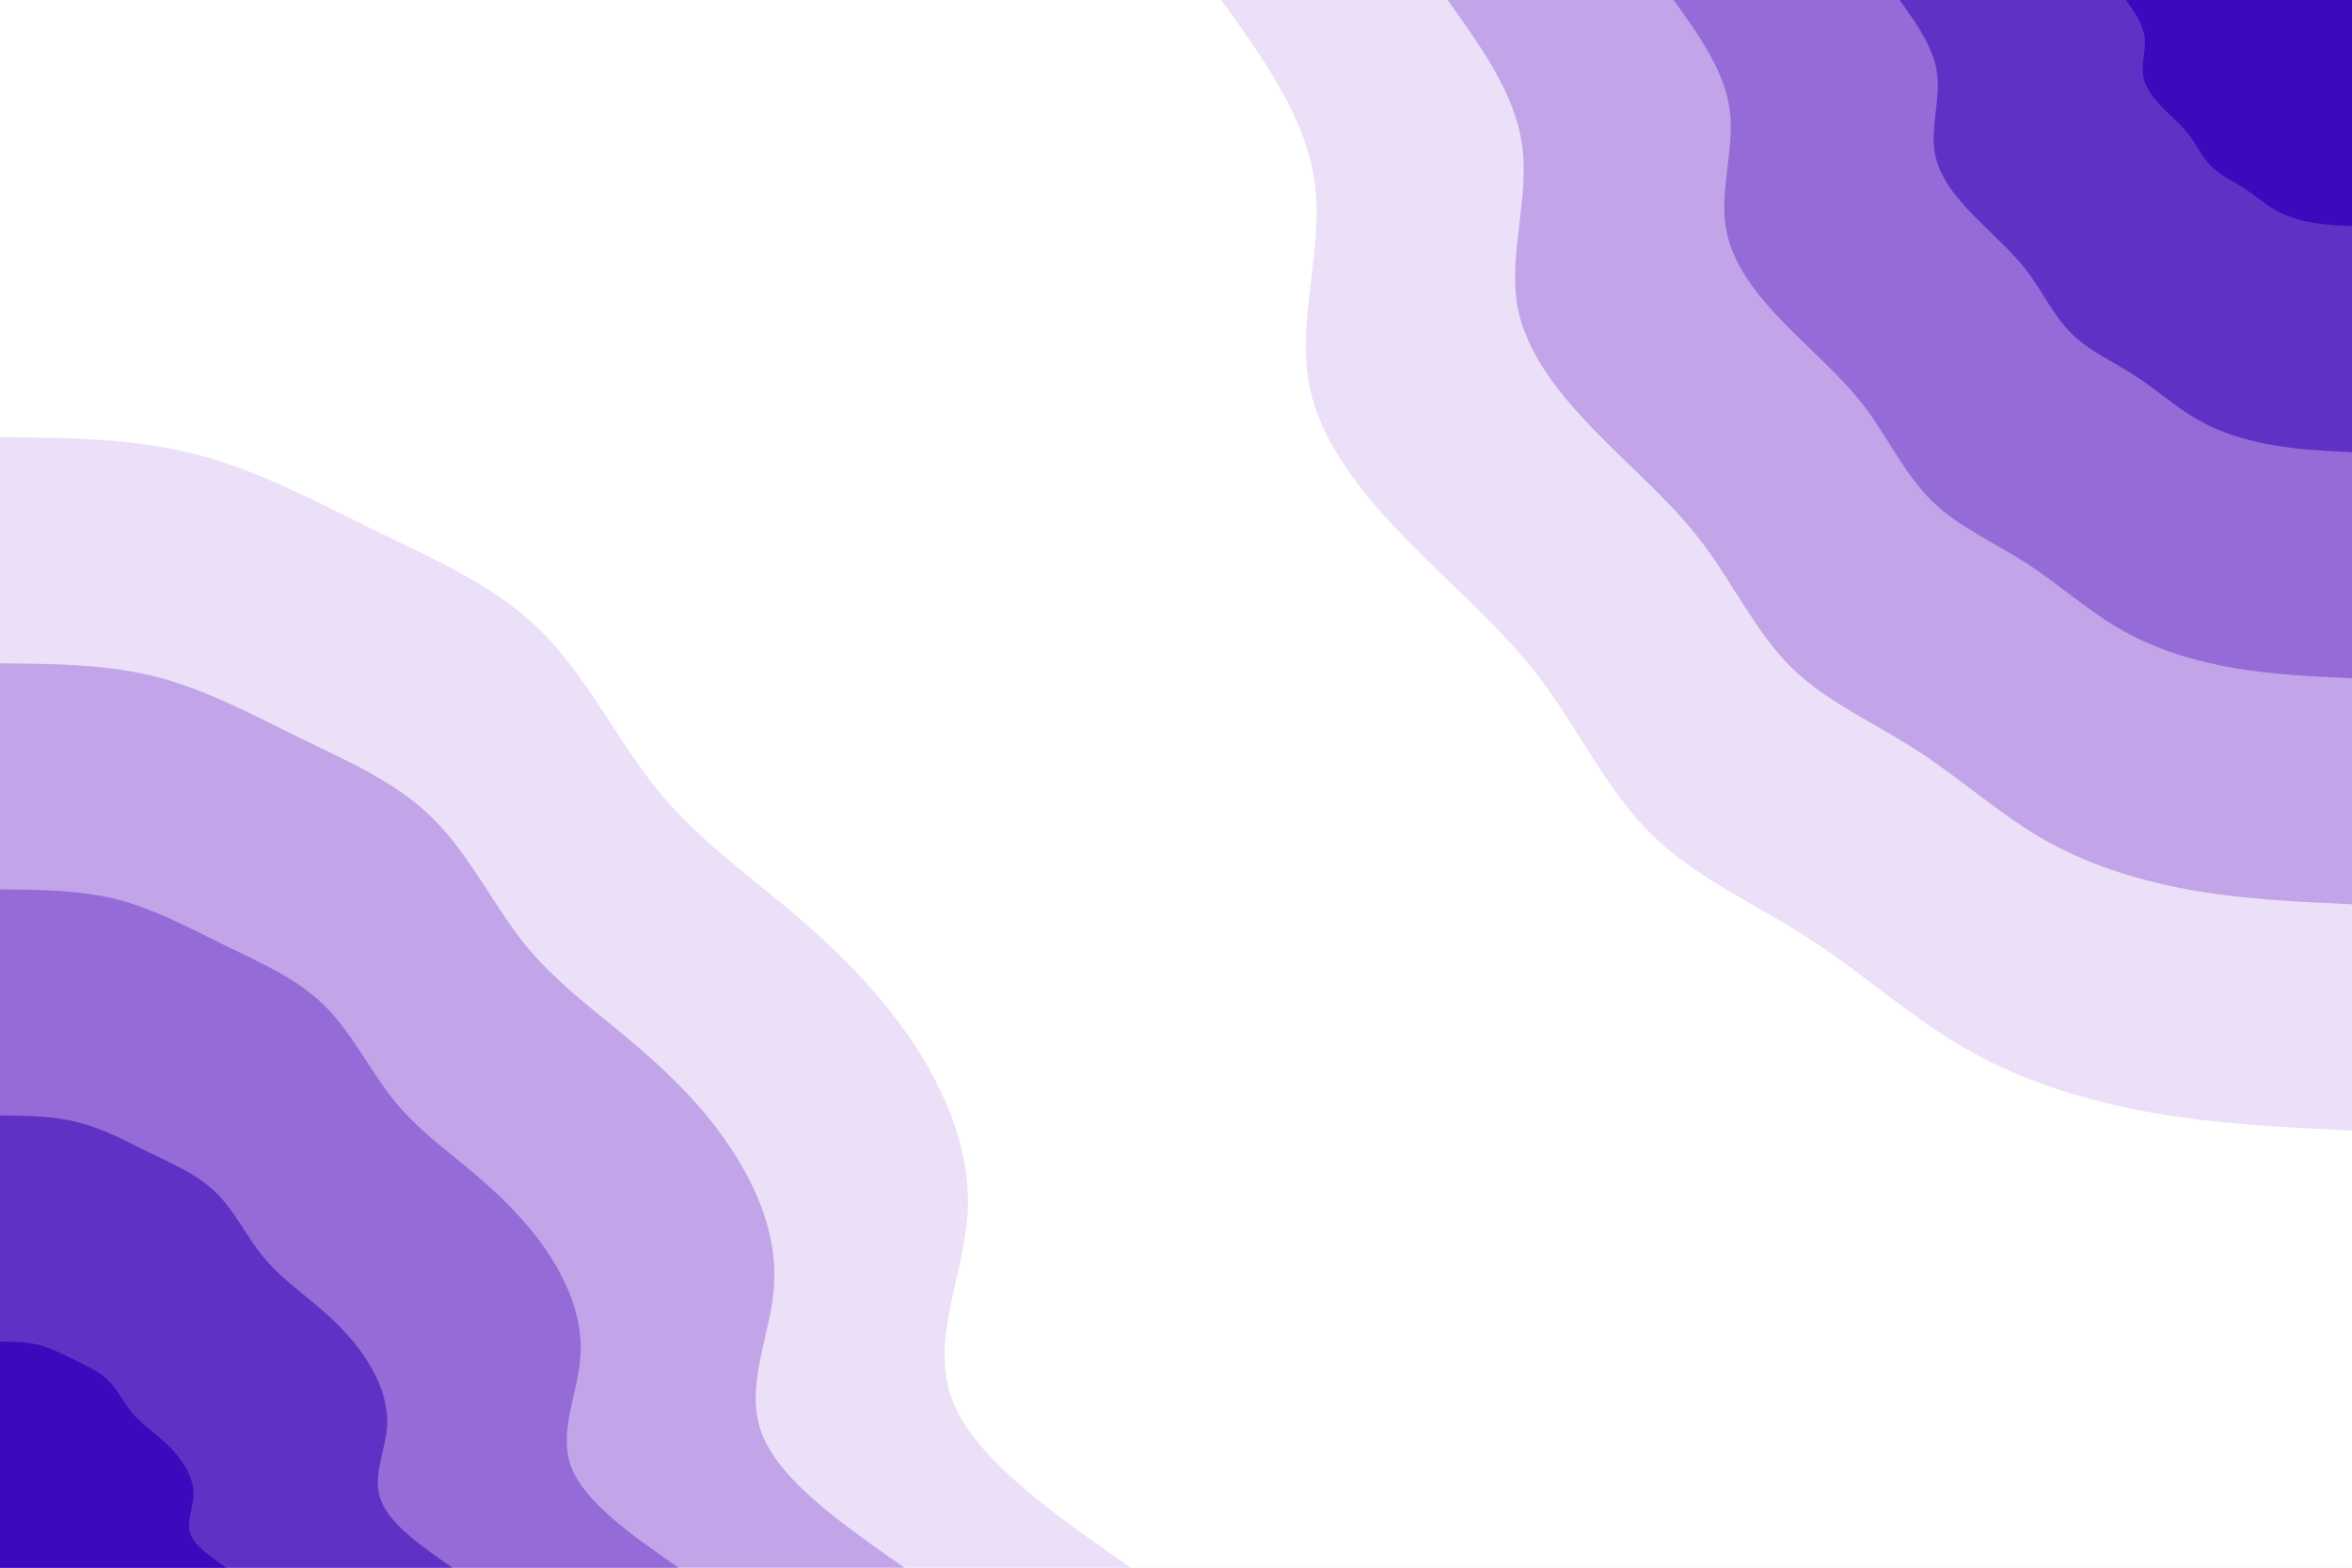
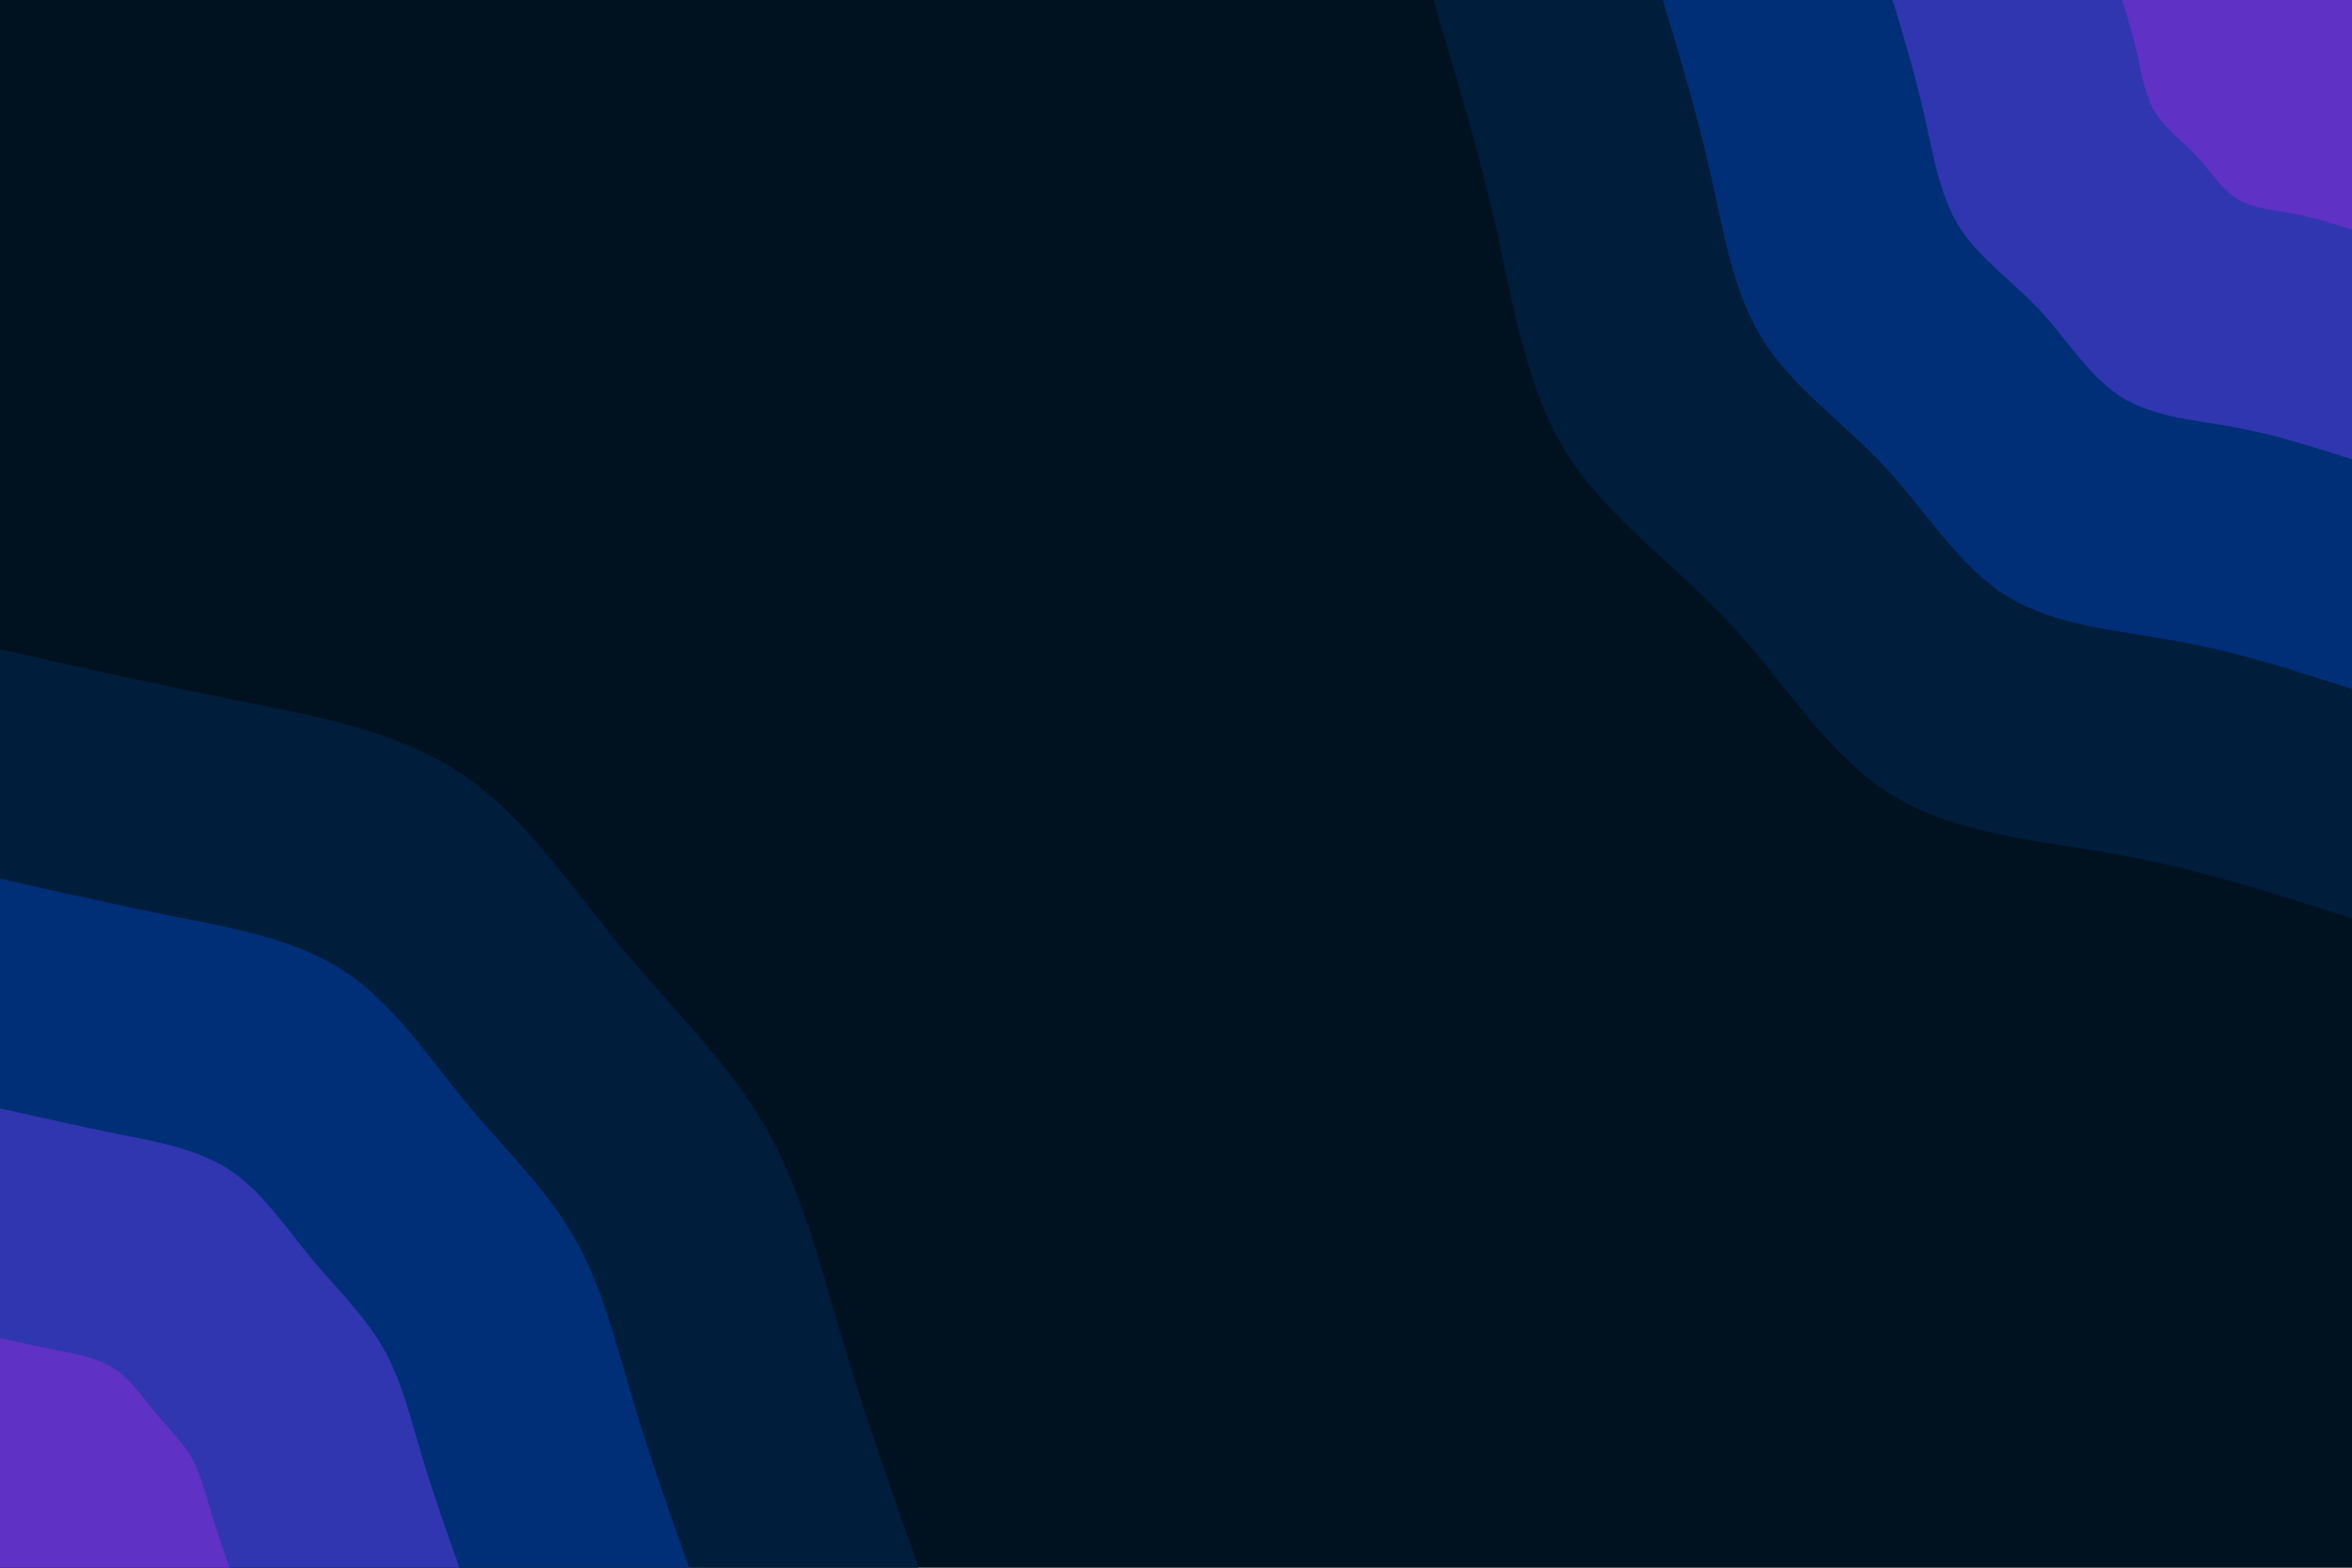
<svg xmlns="http://www.w3.org/2000/svg" id="visual" viewBox="0 0 900 600" width="900" height="600" version="1.1">
-   <rect x="0" y="0" width="900" height="600" fill="#ffffff" />
+   <rect x="0" y="0" width="900" height="600" fill="#001220" />
  <defs>
    <linearGradient id="grad1_0" x1="33.3%" y1="0%" x2="100%" y2="100%">
-       <stop offset="20%" stop-color="#3c09bc" stop-opacity="1" />
-       <stop offset="80%" stop-color="#3c09bc" stop-opacity="1" />
+       <stop offset="20%" stop-color="#6031c5" stop-opacity="1" />
+       <stop offset="80%" stop-color="#6031c5" stop-opacity="1" />
    </linearGradient>
  </defs>
  <defs>
    <linearGradient id="grad1_1" x1="33.3%" y1="0%" x2="100%" y2="100%">
-       <stop offset="20%" stop-color="#3c09bc" stop-opacity="1" />
-       <stop offset="80%" stop-color="#7c4ece" stop-opacity="1" />
+       <stop offset="20%" stop-color="#6031c5" stop-opacity="1" />
+       <stop offset="80%" stop-color="#003595" stop-opacity="1" />
    </linearGradient>
  </defs>
  <defs>
    <linearGradient id="grad1_2" x1="33.3%" y1="0%" x2="100%" y2="100%">
-       <stop offset="20%" stop-color="#ac88e0" stop-opacity="1" />
-       <stop offset="80%" stop-color="#7c4ece" stop-opacity="1" />
+       <stop offset="20%" stop-color="#00275a" stop-opacity="1" />
+       <stop offset="80%" stop-color="#003595" stop-opacity="1" />
    </linearGradient>
  </defs>
  <defs>
    <linearGradient id="grad1_3" x1="33.3%" y1="0%" x2="100%" y2="100%">
-       <stop offset="20%" stop-color="#ac88e0" stop-opacity="1" />
-       <stop offset="80%" stop-color="#d7c2f0" stop-opacity="1" />
-     </linearGradient>
-   </defs>
-   <defs>
-     <linearGradient id="grad1_4" x1="33.3%" y1="0%" x2="100%" y2="100%">
-       <stop offset="20%" stop-color="#ffffff" stop-opacity="1" />
-       <stop offset="80%" stop-color="#d7c2f0" stop-opacity="1" />
+       <stop offset="20%" stop-color="#00275a" stop-opacity="1" />
+       <stop offset="80%" stop-color="#001220" stop-opacity="1" />
    </linearGradient>
  </defs>
  <defs>
    <linearGradient id="grad2_0" x1="0%" y1="0%" x2="66.7%" y2="100%">
-       <stop offset="20%" stop-color="#3c09bc" stop-opacity="1" />
-       <stop offset="80%" stop-color="#3c09bc" stop-opacity="1" />
+       <stop offset="20%" stop-color="#6031c5" stop-opacity="1" />
+       <stop offset="80%" stop-color="#6031c5" stop-opacity="1" />
    </linearGradient>
  </defs>
  <defs>
    <linearGradient id="grad2_1" x1="0%" y1="0%" x2="66.7%" y2="100%">
-       <stop offset="20%" stop-color="#7c4ece" stop-opacity="1" />
-       <stop offset="80%" stop-color="#3c09bc" stop-opacity="1" />
+       <stop offset="20%" stop-color="#003595" stop-opacity="1" />
+       <stop offset="80%" stop-color="#6031c5" stop-opacity="1" />
    </linearGradient>
  </defs>
  <defs>
    <linearGradient id="grad2_2" x1="0%" y1="0%" x2="66.7%" y2="100%">
-       <stop offset="20%" stop-color="#7c4ece" stop-opacity="1" />
-       <stop offset="80%" stop-color="#ac88e0" stop-opacity="1" />
+       <stop offset="20%" stop-color="#003595" stop-opacity="1" />
+       <stop offset="80%" stop-color="#00275a" stop-opacity="1" />
    </linearGradient>
  </defs>
  <defs>
    <linearGradient id="grad2_3" x1="0%" y1="0%" x2="66.7%" y2="100%">
-       <stop offset="20%" stop-color="#d7c2f0" stop-opacity="1" />
-       <stop offset="80%" stop-color="#ac88e0" stop-opacity="1" />
-     </linearGradient>
-   </defs>
-   <defs>
-     <linearGradient id="grad2_4" x1="0%" y1="0%" x2="66.7%" y2="100%">
-       <stop offset="20%" stop-color="#d7c2f0" stop-opacity="1" />
-       <stop offset="80%" stop-color="#ffffff" stop-opacity="1" />
+       <stop offset="20%" stop-color="#001220" stop-opacity="1" />
+       <stop offset="80%" stop-color="#00275a" stop-opacity="1" />
    </linearGradient>
  </defs>
  <g transform="translate(900, 0)">
-     <path d="M0 432.7C-25.1 431.5 -50.2 430.4 -75.1 426.1C-100 421.8 -124.7 414.4 -146.4 402.2C-168.1 390 -186.7 372.9 -207.5 359.4C-228.3 345.9 -251.2 336 -268 319.4C-284.9 302.8 -295.8 279.5 -310.2 260.3C-324.7 241.1 -342.6 226 -360.3 208C-378 190 -395.5 169.2 -399.4 145.4C-403.3 121.5 -393.6 94.7 -396.9 70C-400.2 45.3 -416.4 22.6 -432.7 0L0 0Z" fill="#ebe0f8" />
-     <path d="M0 346.1C-20.1 345.2 -40.2 344.3 -60.1 340.9C-80 337.5 -99.8 331.5 -117.1 321.8C-134.4 312 -149.4 298.3 -166 287.5C-182.6 276.7 -200.9 268.8 -214.4 255.6C-227.9 242.3 -236.7 223.6 -248.2 208.3C-259.7 192.9 -274.1 180.8 -288.2 166.4C-302.4 152 -316.4 135.3 -319.5 116.3C-322.6 97.2 -314.9 75.8 -317.5 56C-320.1 36.2 -333.1 18.1 -346.1 0L0 0Z" fill="#c2a5e8" />
-     <path d="M0 259.6C-15.1 258.9 -30.1 258.2 -45.1 255.7C-60 253.1 -74.8 248.7 -87.8 241.3C-100.8 234 -112 223.7 -124.5 215.6C-137 207.6 -150.7 201.6 -160.8 191.7C-171 181.7 -177.5 167.7 -186.1 156.2C-194.8 144.7 -205.5 135.6 -216.2 124.8C-226.8 114 -237.3 101.5 -239.6 87.2C-242 72.9 -236.2 56.8 -238.1 42C-240.1 27.2 -249.8 13.6 -259.6 0L0 0Z" fill="#956bd7" />
-     <path d="M0 173.1C-10 172.6 -20.1 172.1 -30.1 170.4C-40 168.7 -49.9 165.8 -58.6 160.9C-67.2 156 -74.7 149.2 -83 143.8C-91.3 138.4 -100.5 134.4 -107.2 127.8C-114 121.1 -118.3 111.8 -124.1 104.1C-129.9 96.4 -137 90.4 -144.1 83.2C-151.2 76 -158.2 67.7 -159.7 58.1C-161.3 48.6 -157.4 37.9 -158.8 28C-160.1 18.1 -166.6 9.1 -173.1 0L0 0Z" fill="#6031c5" />
-     <path d="M0 86.5C-5 86.3 -10 86.1 -15 85.2C-20 84.4 -24.9 82.9 -29.3 80.4C-33.6 78 -37.3 74.6 -41.5 71.9C-45.7 69.2 -50.2 67.2 -53.6 63.9C-57 60.6 -59.2 55.9 -62 52.1C-64.9 48.2 -68.5 45.2 -72.1 41.6C-75.6 38 -79.1 33.8 -79.9 29.1C-80.7 24.3 -78.7 18.9 -79.4 14C-80 9.1 -83.3 4.5 -86.5 0L0 0Z" fill="#3c09bc" />
+     <path d="M0 351.5C-28.6 342.3 -57.1 333.1 -87.7 327.4C-118.4 321.8 -151.1 319.6 -175.8 304.4C-200.5 289.3 -217.1 261.1 -238.3 238.3C-259.5 215.5 -285.2 197.9 -300.5 173.5C-315.8 149.1 -320.7 117.8 -327.4 87.7C-334.2 57.7 -342.9 28.8 -351.5 0L0 0Z" fill="#001d3c" />
+     <path d="M0 263.7C-21.4 256.8 -42.8 249.8 -65.8 245.6C-88.8 241.3 -113.3 239.7 -131.8 228.3C-150.3 217 -162.8 195.9 -178.7 178.7C-194.6 161.6 -213.9 148.4 -225.4 130.1C-236.9 111.8 -240.5 88.4 -245.6 65.8C-250.7 43.3 -257.2 21.6 -263.7 0L0 0Z" fill="#002f78" />
+     <path d="M0 175.8C-14.3 171.2 -28.6 166.6 -43.9 163.7C-59.2 160.9 -75.5 159.8 -87.9 152.2C-100.2 144.6 -108.6 130.6 -119.1 119.1C-129.7 107.7 -142.6 99 -150.3 86.8C-157.9 74.5 -160.3 58.9 -163.7 43.9C-167.1 28.8 -171.4 14.4 -175.8 0L0 0Z" fill="#3036af" />
+     <path d="M0 87.9C-7.1 85.6 -14.3 83.3 -21.9 81.9C-29.6 80.4 -37.8 79.9 -43.9 76.1C-50.1 72.3 -54.3 65.3 -59.6 59.6C-64.9 53.9 -71.3 49.5 -75.1 43.4C-79 37.3 -80.2 29.5 -81.9 21.9C-83.6 14.4 -85.7 7.2 -87.9 0L0 0Z" fill="#6031c5" />
  </g>
  <g transform="translate(0, 600)">
-     <path d="M0 -432.7C25.5 -432.5 51.1 -432.3 75.1 -426.1C99.2 -419.9 121.7 -407.6 144.3 -396.6C167 -385.5 189.8 -375.6 207 -358.5C224.2 -341.5 235.9 -317.3 250.7 -298.8C265.5 -280.2 283.5 -267.3 301.1 -252.6C318.6 -237.9 335.7 -221.4 349 -201.5C362.3 -181.6 371.9 -158.5 370.2 -134.8C368.6 -111 355.8 -86.8 364.4 -64.2C372.9 -41.7 402.8 -20.9 432.7 0L0 0Z" fill="#ebe0f8" />
-     <path d="M0 -346.1C20.4 -346 40.9 -345.8 60.1 -340.9C79.3 -335.9 97.3 -326.1 115.5 -317.2C133.6 -308.4 151.8 -300.5 165.6 -286.8C179.4 -273.2 188.7 -253.8 200.5 -239C212.4 -224.2 226.8 -213.9 240.8 -202.1C254.9 -190.3 268.6 -177.1 279.2 -161.2C289.9 -145.3 297.5 -126.8 296.2 -107.8C294.9 -88.8 284.7 -69.4 291.5 -51.4C298.3 -33.4 322.2 -16.7 346.1 0L0 0Z" fill="#c2a5e8" />
-     <path d="M0 -259.6C15.3 -259.5 30.7 -259.4 45.1 -255.7C59.5 -251.9 73 -244.6 86.6 -237.9C100.2 -231.3 113.9 -225.3 124.2 -215.1C134.5 -204.9 141.5 -190.4 150.4 -179.3C159.3 -168.1 170.1 -160.4 180.6 -151.6C191.2 -142.7 201.4 -132.8 209.4 -120.9C217.4 -109 223.1 -95.1 222.1 -80.9C221.2 -66.6 213.5 -52.1 218.6 -38.5C223.8 -25 241.7 -12.5 259.6 0L0 0Z" fill="#956bd7" />
-     <path d="M0 -173.1C10.2 -173 20.4 -172.9 30.1 -170.4C39.7 -168 48.7 -163 57.7 -158.6C66.8 -154.2 75.9 -150.2 82.8 -143.4C89.7 -136.6 94.3 -126.9 100.3 -119.5C106.2 -112.1 113.4 -106.9 120.4 -101C127.4 -95.2 134.3 -88.5 139.6 -80.6C144.9 -72.7 148.7 -63.4 148.1 -53.9C147.4 -44.4 142.3 -34.7 145.8 -25.7C149.2 -16.7 161.1 -8.3 173.1 0L0 0Z" fill="#6031c5" />
-     <path d="M0 -86.5C5.1 -86.5 10.2 -86.5 15 -85.2C19.8 -84 24.3 -81.5 28.9 -79.3C33.4 -77.1 38 -75.1 41.4 -71.7C44.8 -68.3 47.2 -63.5 50.1 -59.8C53.1 -56 56.7 -53.5 60.2 -50.5C63.7 -47.6 67.1 -44.3 69.8 -40.3C72.5 -36.3 74.4 -31.7 74 -27C73.7 -22.2 71.2 -17.4 72.9 -12.8C74.6 -8.3 80.6 -4.2 86.5 0L0 0Z" fill="#3c09bc" />
+     <path d="M0 -351.5C29.3 -344.9 58.6 -338.3 89 -332.3C119.5 -326.2 151.1 -320.7 175.8 -304.4C200.4 -288.2 218.1 -261.2 237.6 -237.6C257.1 -214 278.5 -193.7 292.7 -169C306.9 -144.3 314 -115.3 322.6 -86.4C331.2 -57.6 341.4 -28.8 351.5 0L0 0Z" fill="#001d3c" />
+     <path d="M0 -263.7C22 -258.7 43.9 -253.8 66.8 -249.2C89.6 -244.7 113.3 -240.5 131.8 -228.3C150.3 -216.1 163.6 -195.9 178.2 -178.2C192.8 -160.5 208.9 -145.2 219.5 -126.8C230.2 -108.3 235.5 -86.5 242 -64.8C248.4 -43.2 256 -21.6 263.7 0L0 0Z" fill="#002f78" />
+     <path d="M0 -175.8C14.6 -172.5 29.3 -169.2 44.5 -166.1C59.7 -163.1 75.6 -160.3 87.9 -152.2C100.2 -144.1 109 -130.6 118.8 -118.8C128.6 -107 139.2 -96.8 146.4 -84.5C153.5 -72.2 157 -57.7 161.3 -43.2C165.6 -28.8 170.7 -14.4 175.8 0L0 0Z" fill="#3036af" />
+     <path d="M0 -87.9C7.3 -86.2 14.6 -84.6 22.3 -83.1C29.9 -81.6 37.8 -80.2 43.9 -76.1C50.1 -72 54.5 -65.3 59.4 -59.4C64.3 -53.5 69.6 -48.4 73.2 -42.3C76.7 -36.1 78.5 -28.8 80.7 -21.6C82.8 -14.4 85.3 -7.2 87.9 0L0 0Z" fill="#6031c5" />
  </g>
</svg>
